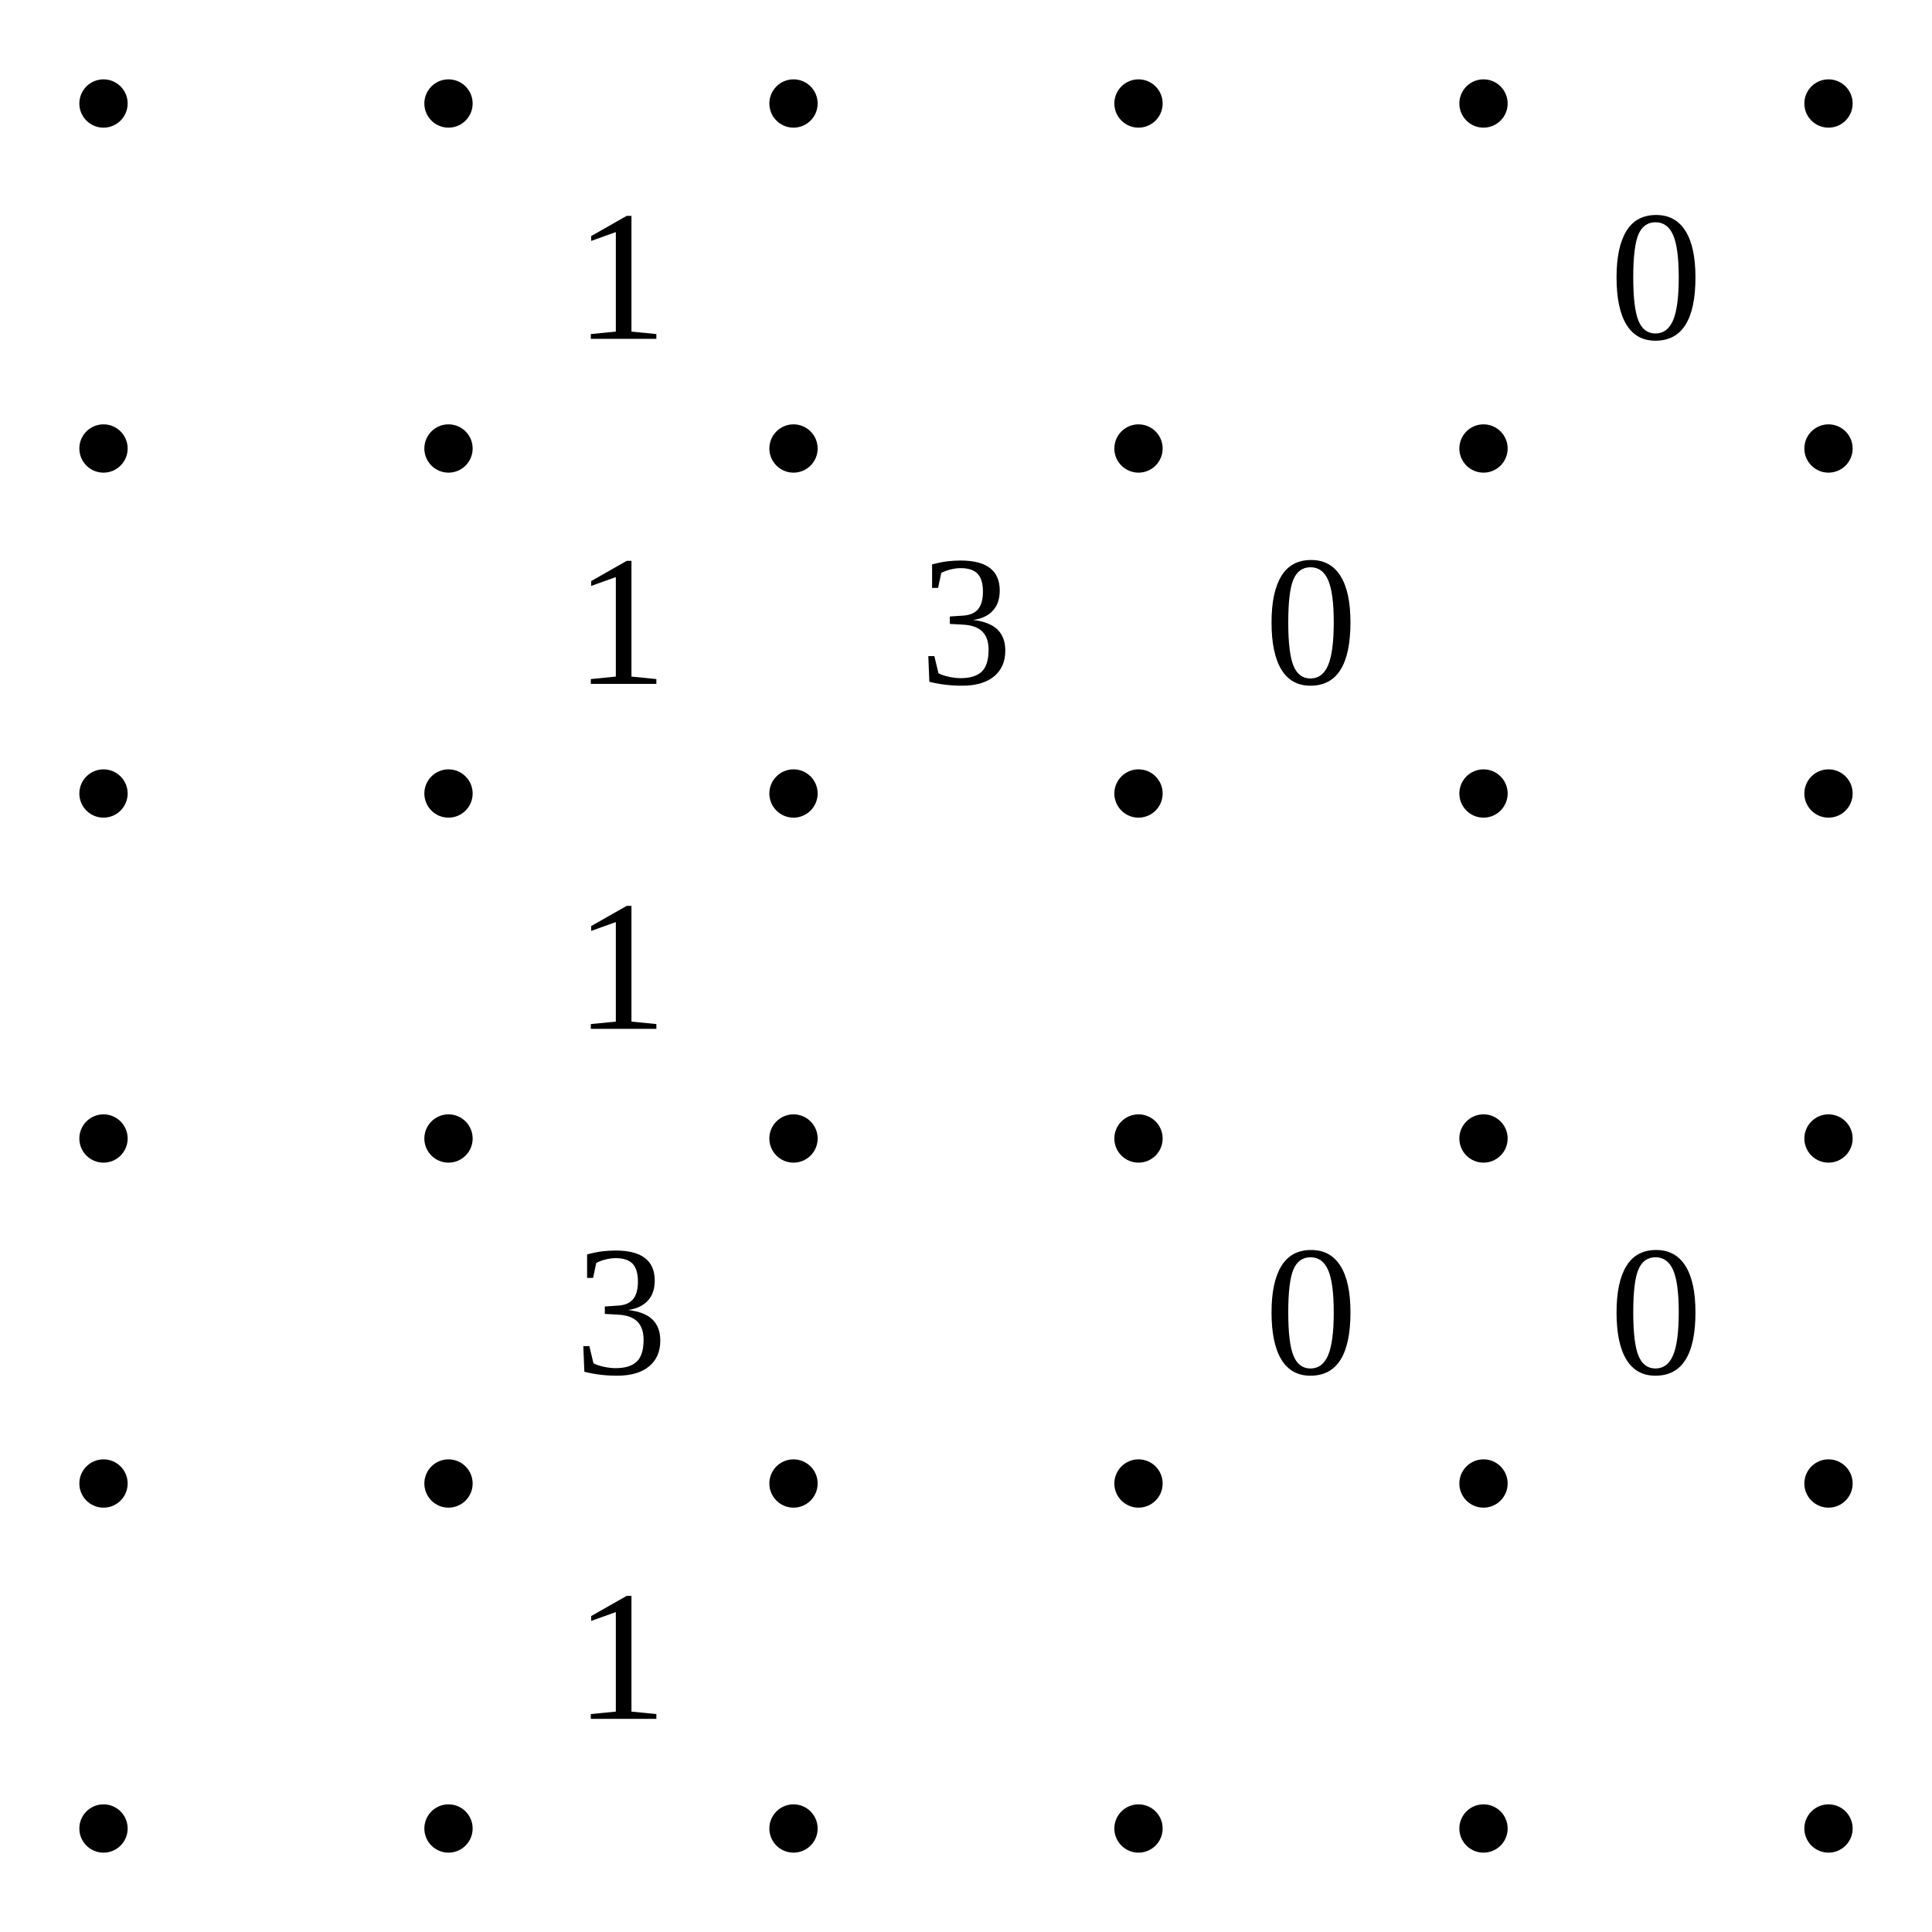
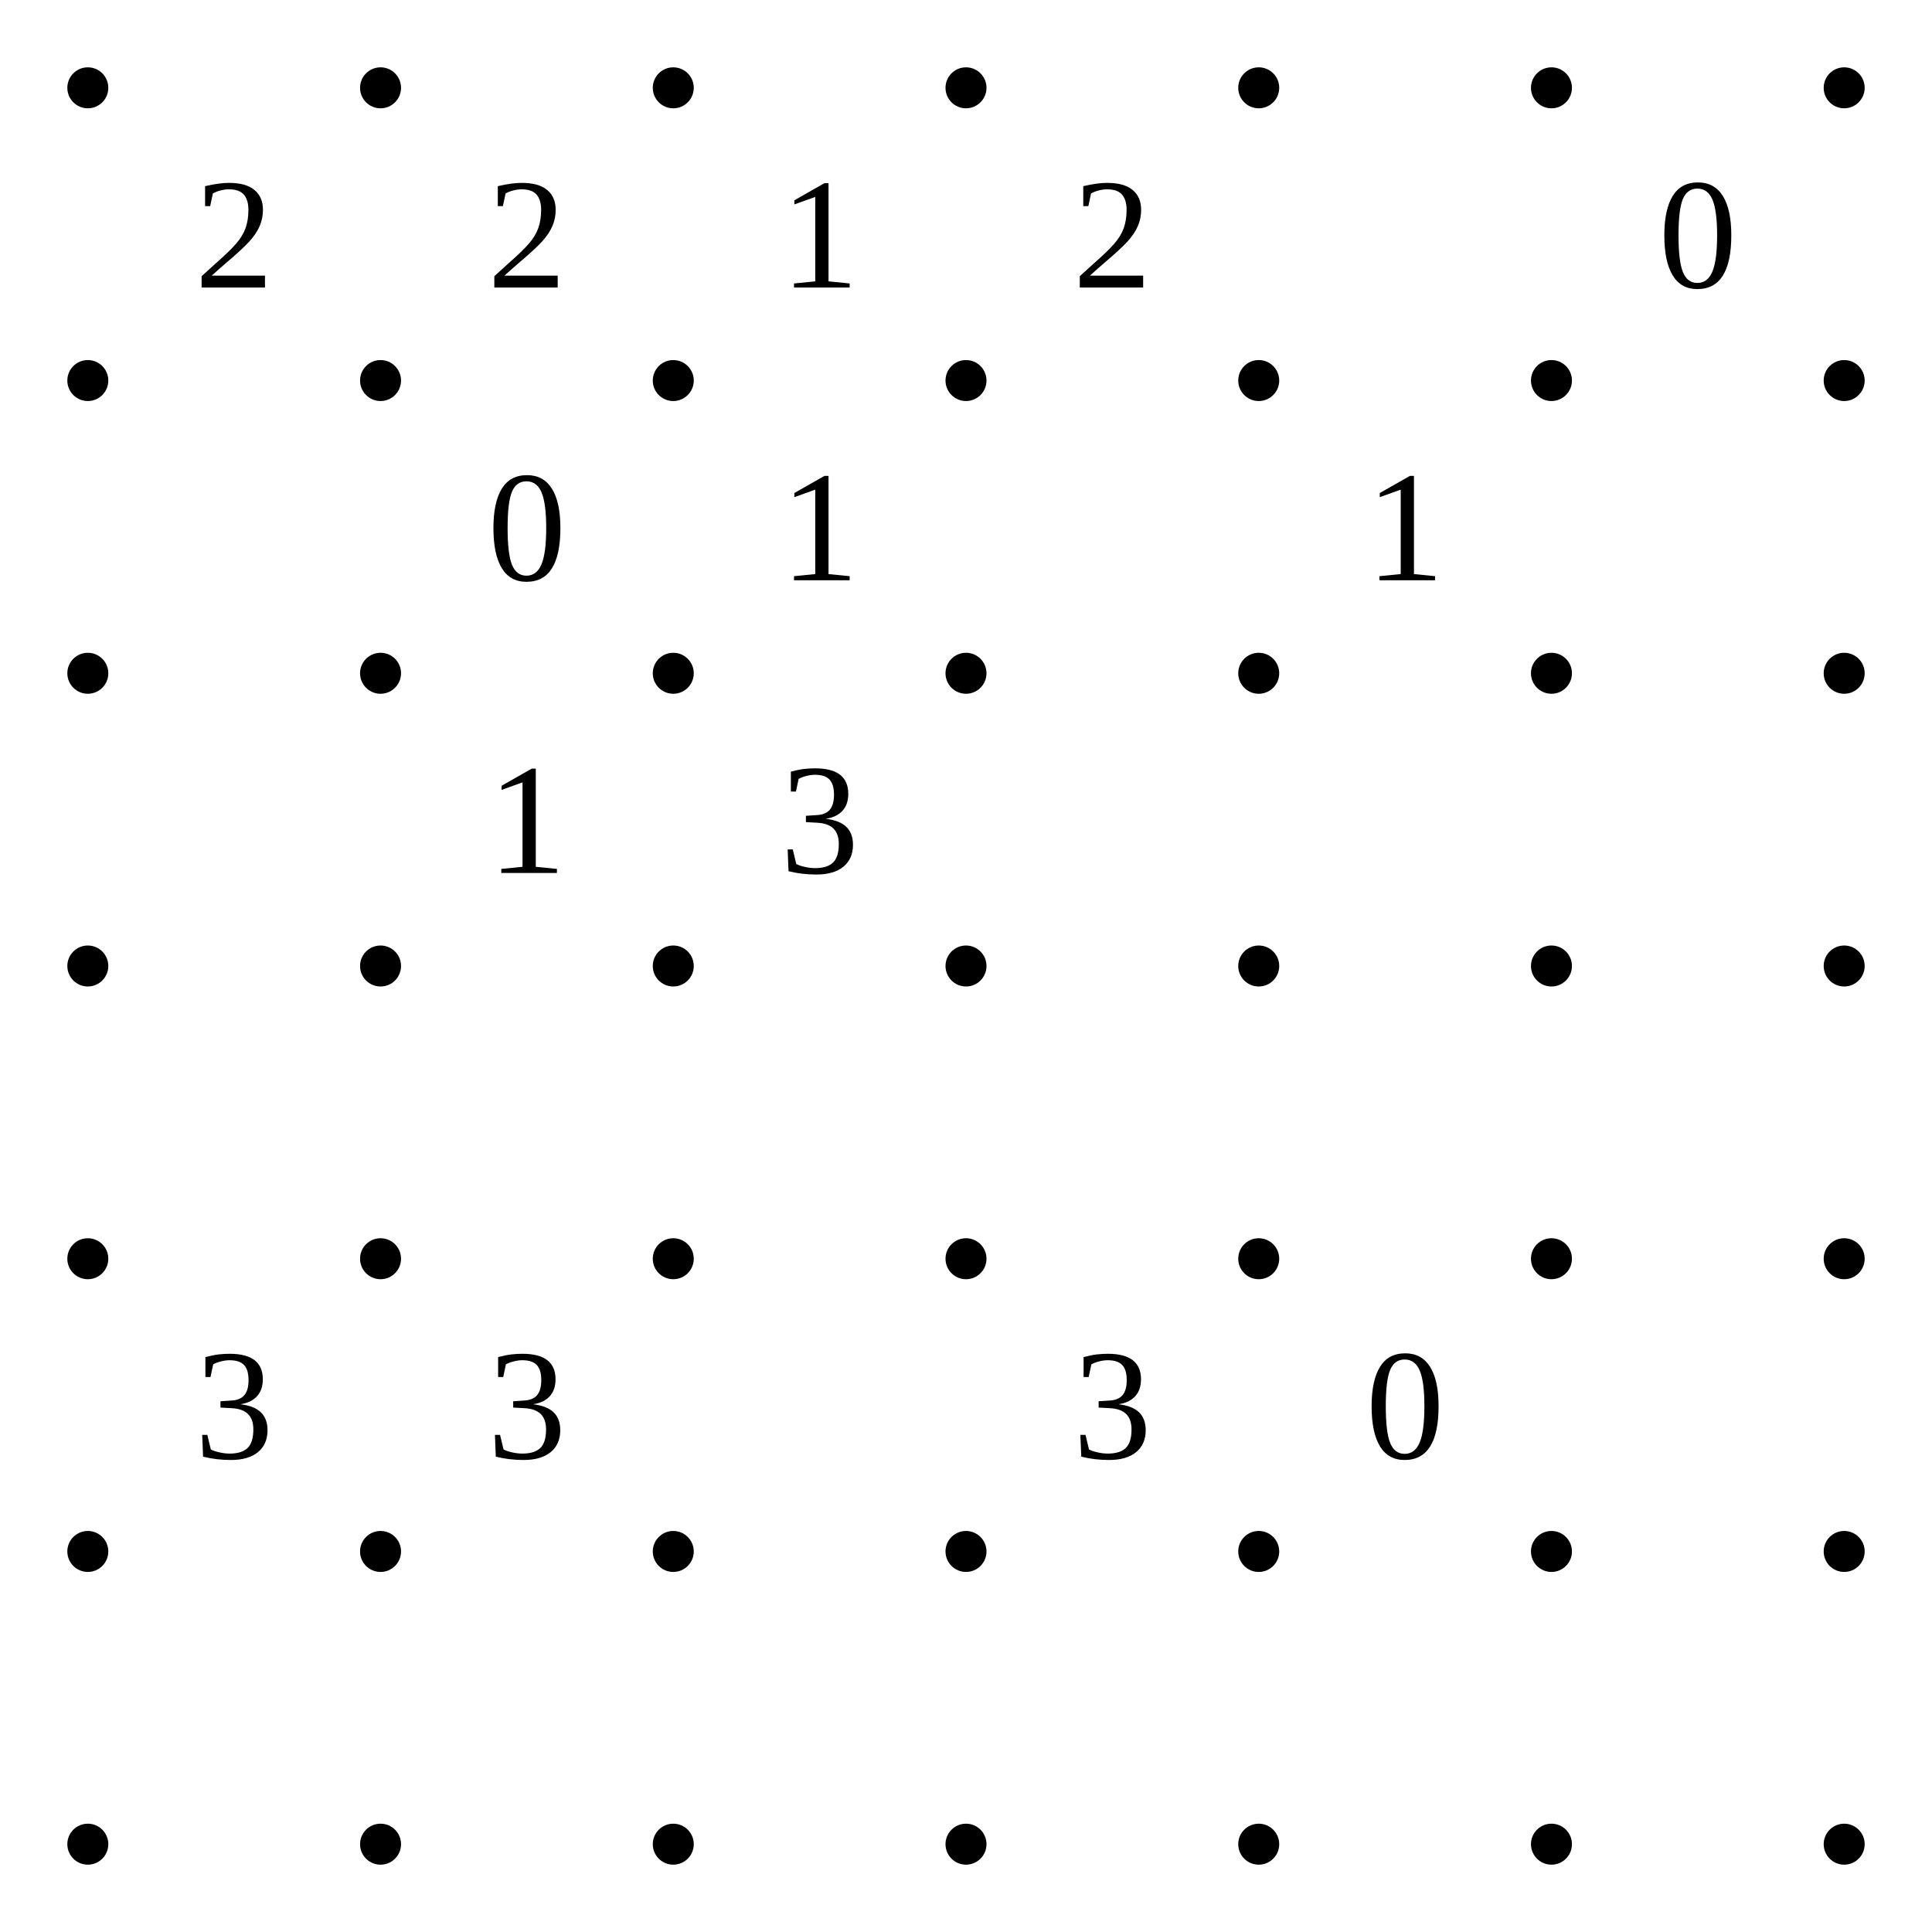
- <svg xmlns="http://www.w3.org/2000/svg" class="p" viewBox="0 0 560 560" preserveAspectRatio="xMidYMid meet" shape-rendering="geometricPrecision">
+ <svg xmlns="http://www.w3.org/2000/svg" class="p" viewBox="0 0 660 660" preserveAspectRatio="xMidYMid meet" shape-rendering="geometricPrecision">
  <g fill="#000">
    <circle cx="30" cy="30" r="7" />
    <circle cx="130" cy="30" r="7" />
    <circle cx="230" cy="30" r="7" />
    <circle cx="330" cy="30" r="7" />
    <circle cx="430" cy="30" r="7" />
    <circle cx="530" cy="30" r="7" />
+     <circle cx="630" cy="30" r="7" />
    <circle cx="30" cy="130" r="7" />
    <circle cx="130" cy="130" r="7" />
    <circle cx="230" cy="130" r="7" />
    <circle cx="330" cy="130" r="7" />
    <circle cx="430" cy="130" r="7" />
    <circle cx="530" cy="130" r="7" />
+     <circle cx="630" cy="130" r="7" />
    <circle cx="30" cy="230" r="7" />
    <circle cx="130" cy="230" r="7" />
    <circle cx="230" cy="230" r="7" />
    <circle cx="330" cy="230" r="7" />
    <circle cx="430" cy="230" r="7" />
    <circle cx="530" cy="230" r="7" />
+     <circle cx="630" cy="230" r="7" />
    <circle cx="30" cy="330" r="7" />
    <circle cx="130" cy="330" r="7" />
    <circle cx="230" cy="330" r="7" />
    <circle cx="330" cy="330" r="7" />
    <circle cx="430" cy="330" r="7" />
    <circle cx="530" cy="330" r="7" />
+     <circle cx="630" cy="330" r="7" />
    <circle cx="30" cy="430" r="7" />
    <circle cx="130" cy="430" r="7" />
    <circle cx="230" cy="430" r="7" />
    <circle cx="330" cy="430" r="7" />
    <circle cx="430" cy="430" r="7" />
    <circle cx="530" cy="430" r="7" />
+     <circle cx="630" cy="430" r="7" />
    <circle cx="30" cy="530" r="7" />
    <circle cx="130" cy="530" r="7" />
    <circle cx="230" cy="530" r="7" />
    <circle cx="330" cy="530" r="7" />
    <circle cx="430" cy="530" r="7" />
    <circle cx="530" cy="530" r="7" />
+     <circle cx="630" cy="530" r="7" />
+     <circle cx="30" cy="630" r="7" />
+     <circle cx="130" cy="630" r="7" />
+     <circle cx="230" cy="630" r="7" />
+     <circle cx="330" cy="630" r="7" />
+     <circle cx="430" cy="630" r="7" />
+     <circle cx="530" cy="630" r="7" />
+     <circle cx="630" cy="630" r="7" />
  </g>
  <g fill="#000" font-size="54" text-anchor="middle" dominant-baseline="central">
-     <text x="180" y="80">1</text>
-     <text x="480" y="80">0</text>
-     <text x="180" y="180">1</text>
-     <text x="280" y="180">3</text>
-     <text x="380" y="180">0</text>
+     <text x="80" y="80">2</text>
+     <text x="180" y="80">2</text>
+     <text x="280" y="80">1</text>
+     <text x="380" y="80">2</text>
+     <text x="580" y="80">0</text>
+     <text x="180" y="180">0</text>
+     <text x="280" y="180">1</text>
+     <text x="480" y="180">1</text>
    <text x="180" y="280">1</text>
-     <text x="180" y="380">3</text>
-     <text x="380" y="380">0</text>
-     <text x="480" y="380">0</text>
-     <text x="180" y="480">1</text>
+     <text x="280" y="280">3</text>
+     <text x="80" y="480">3</text>
+     <text x="180" y="480">3</text>
+     <text x="380" y="480">3</text>
+     <text x="480" y="480">0</text>
  </g>
</svg>
